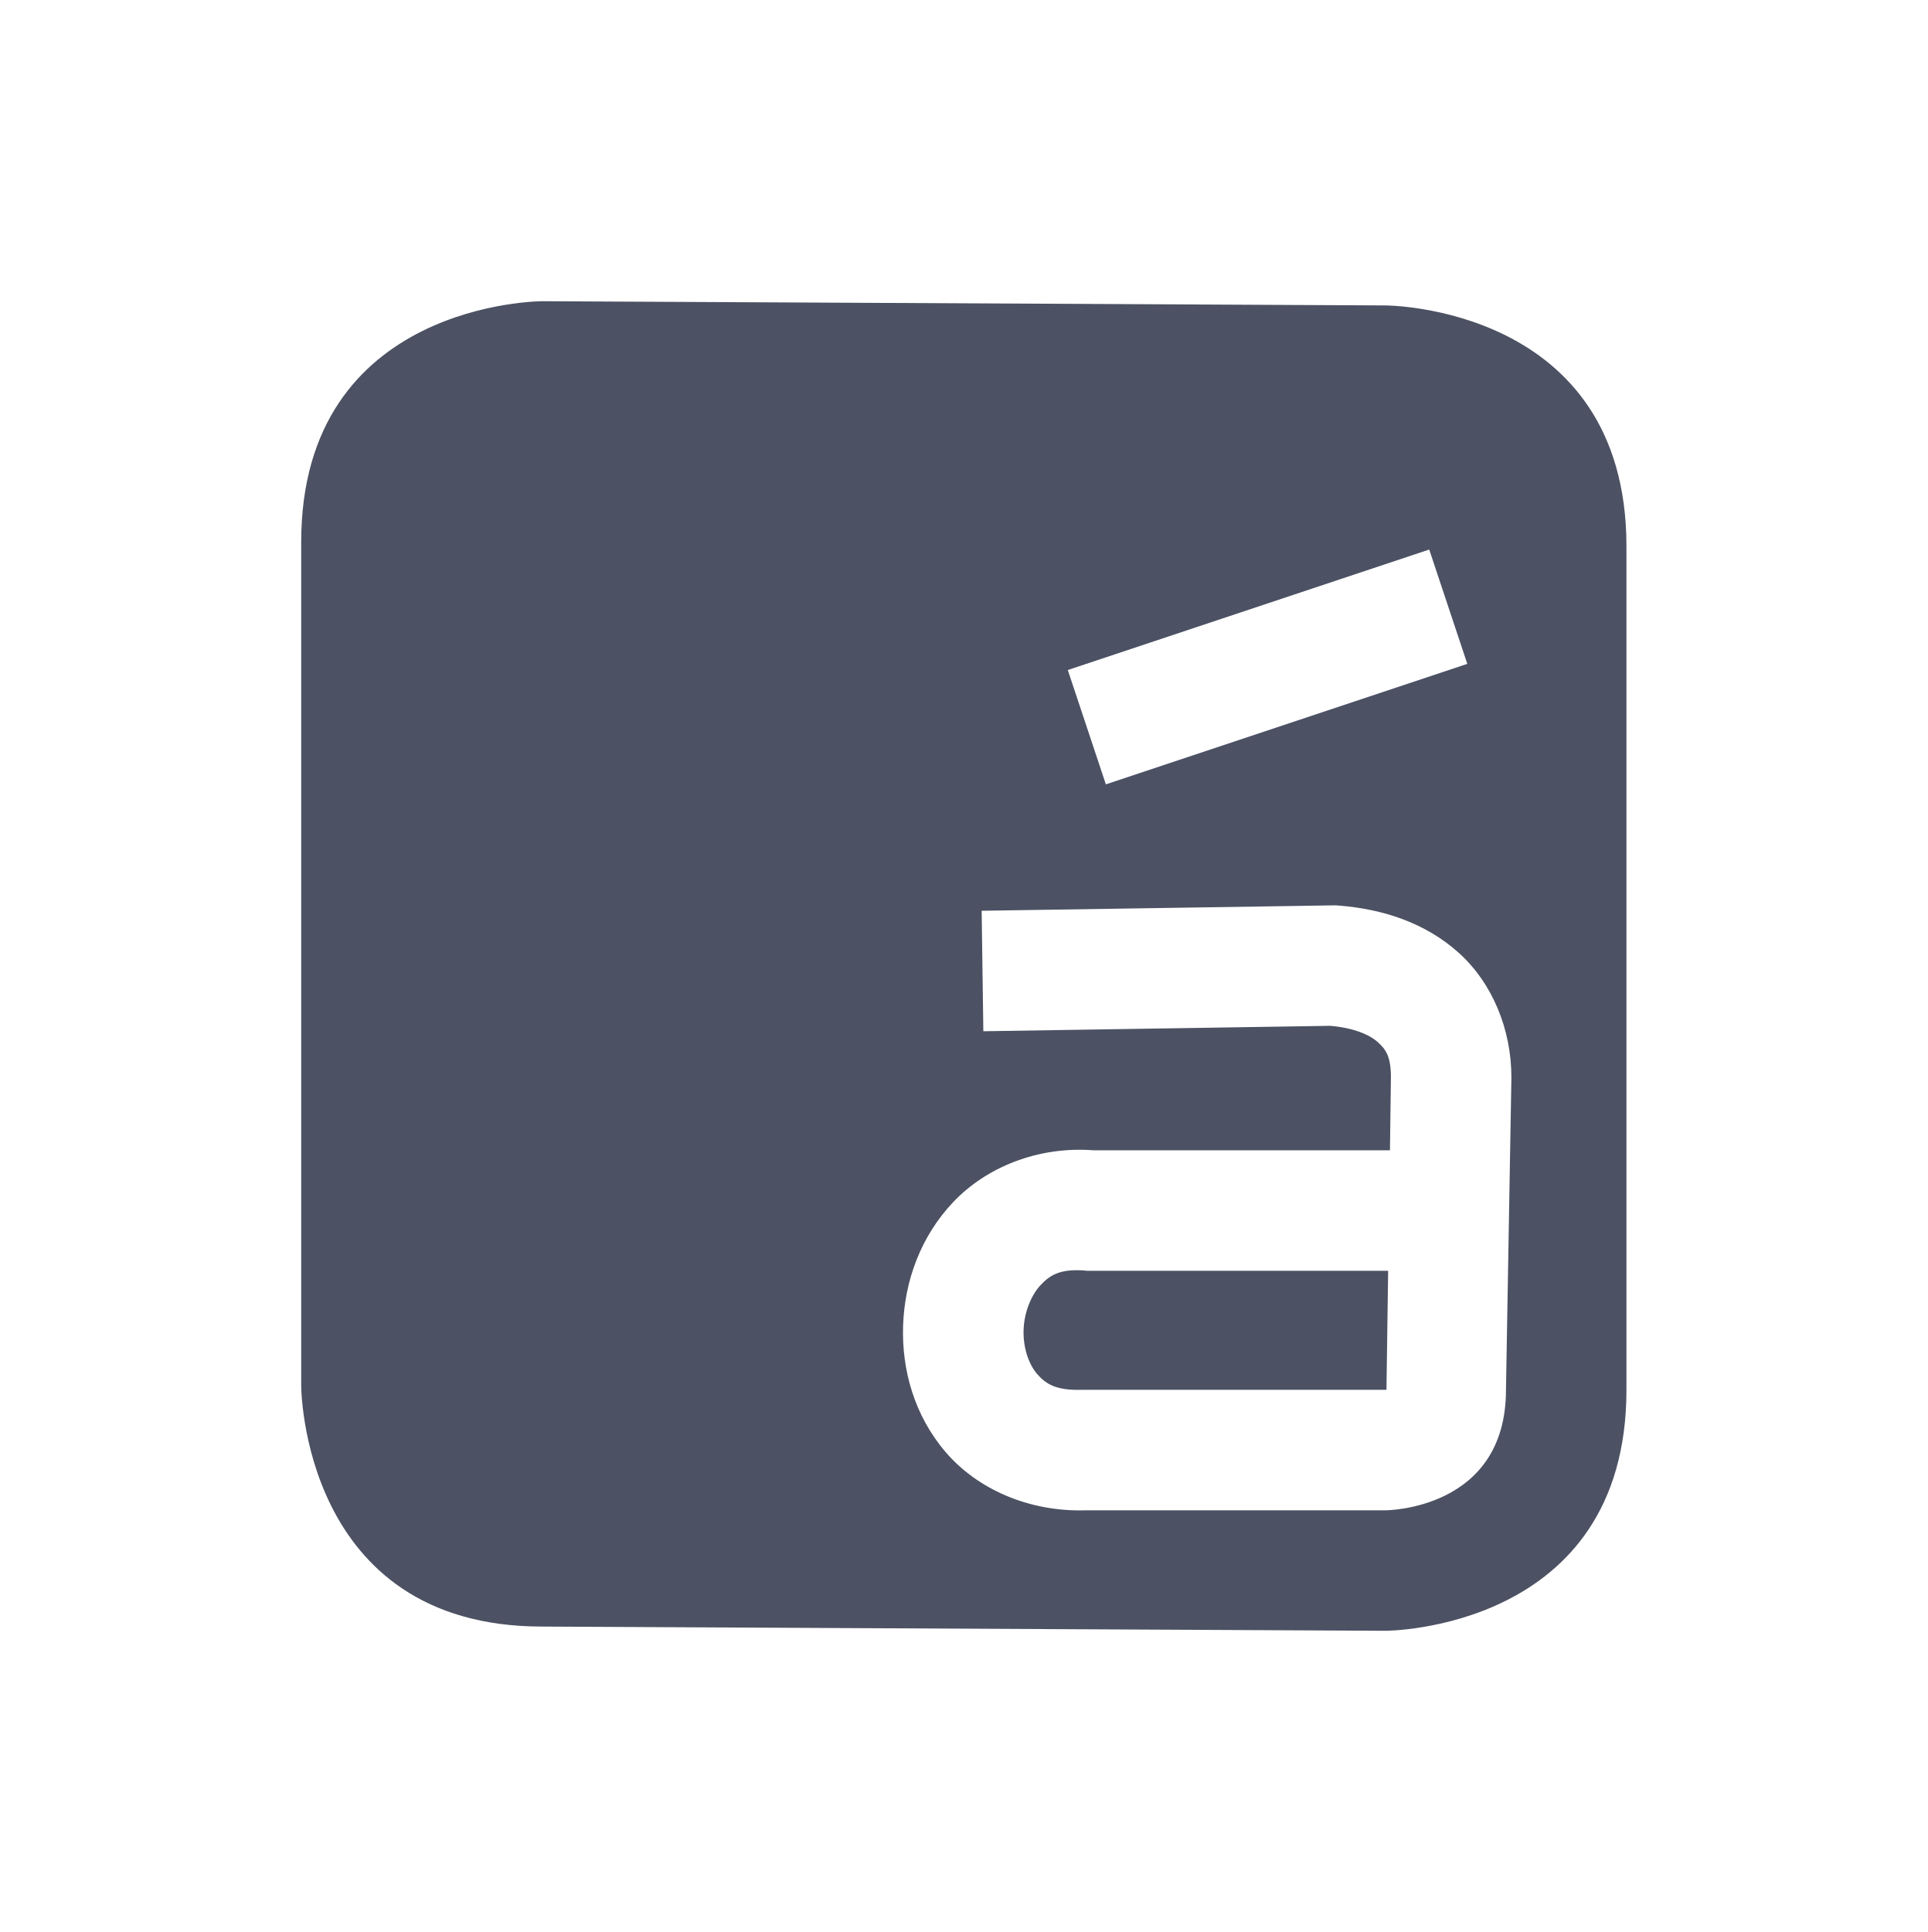
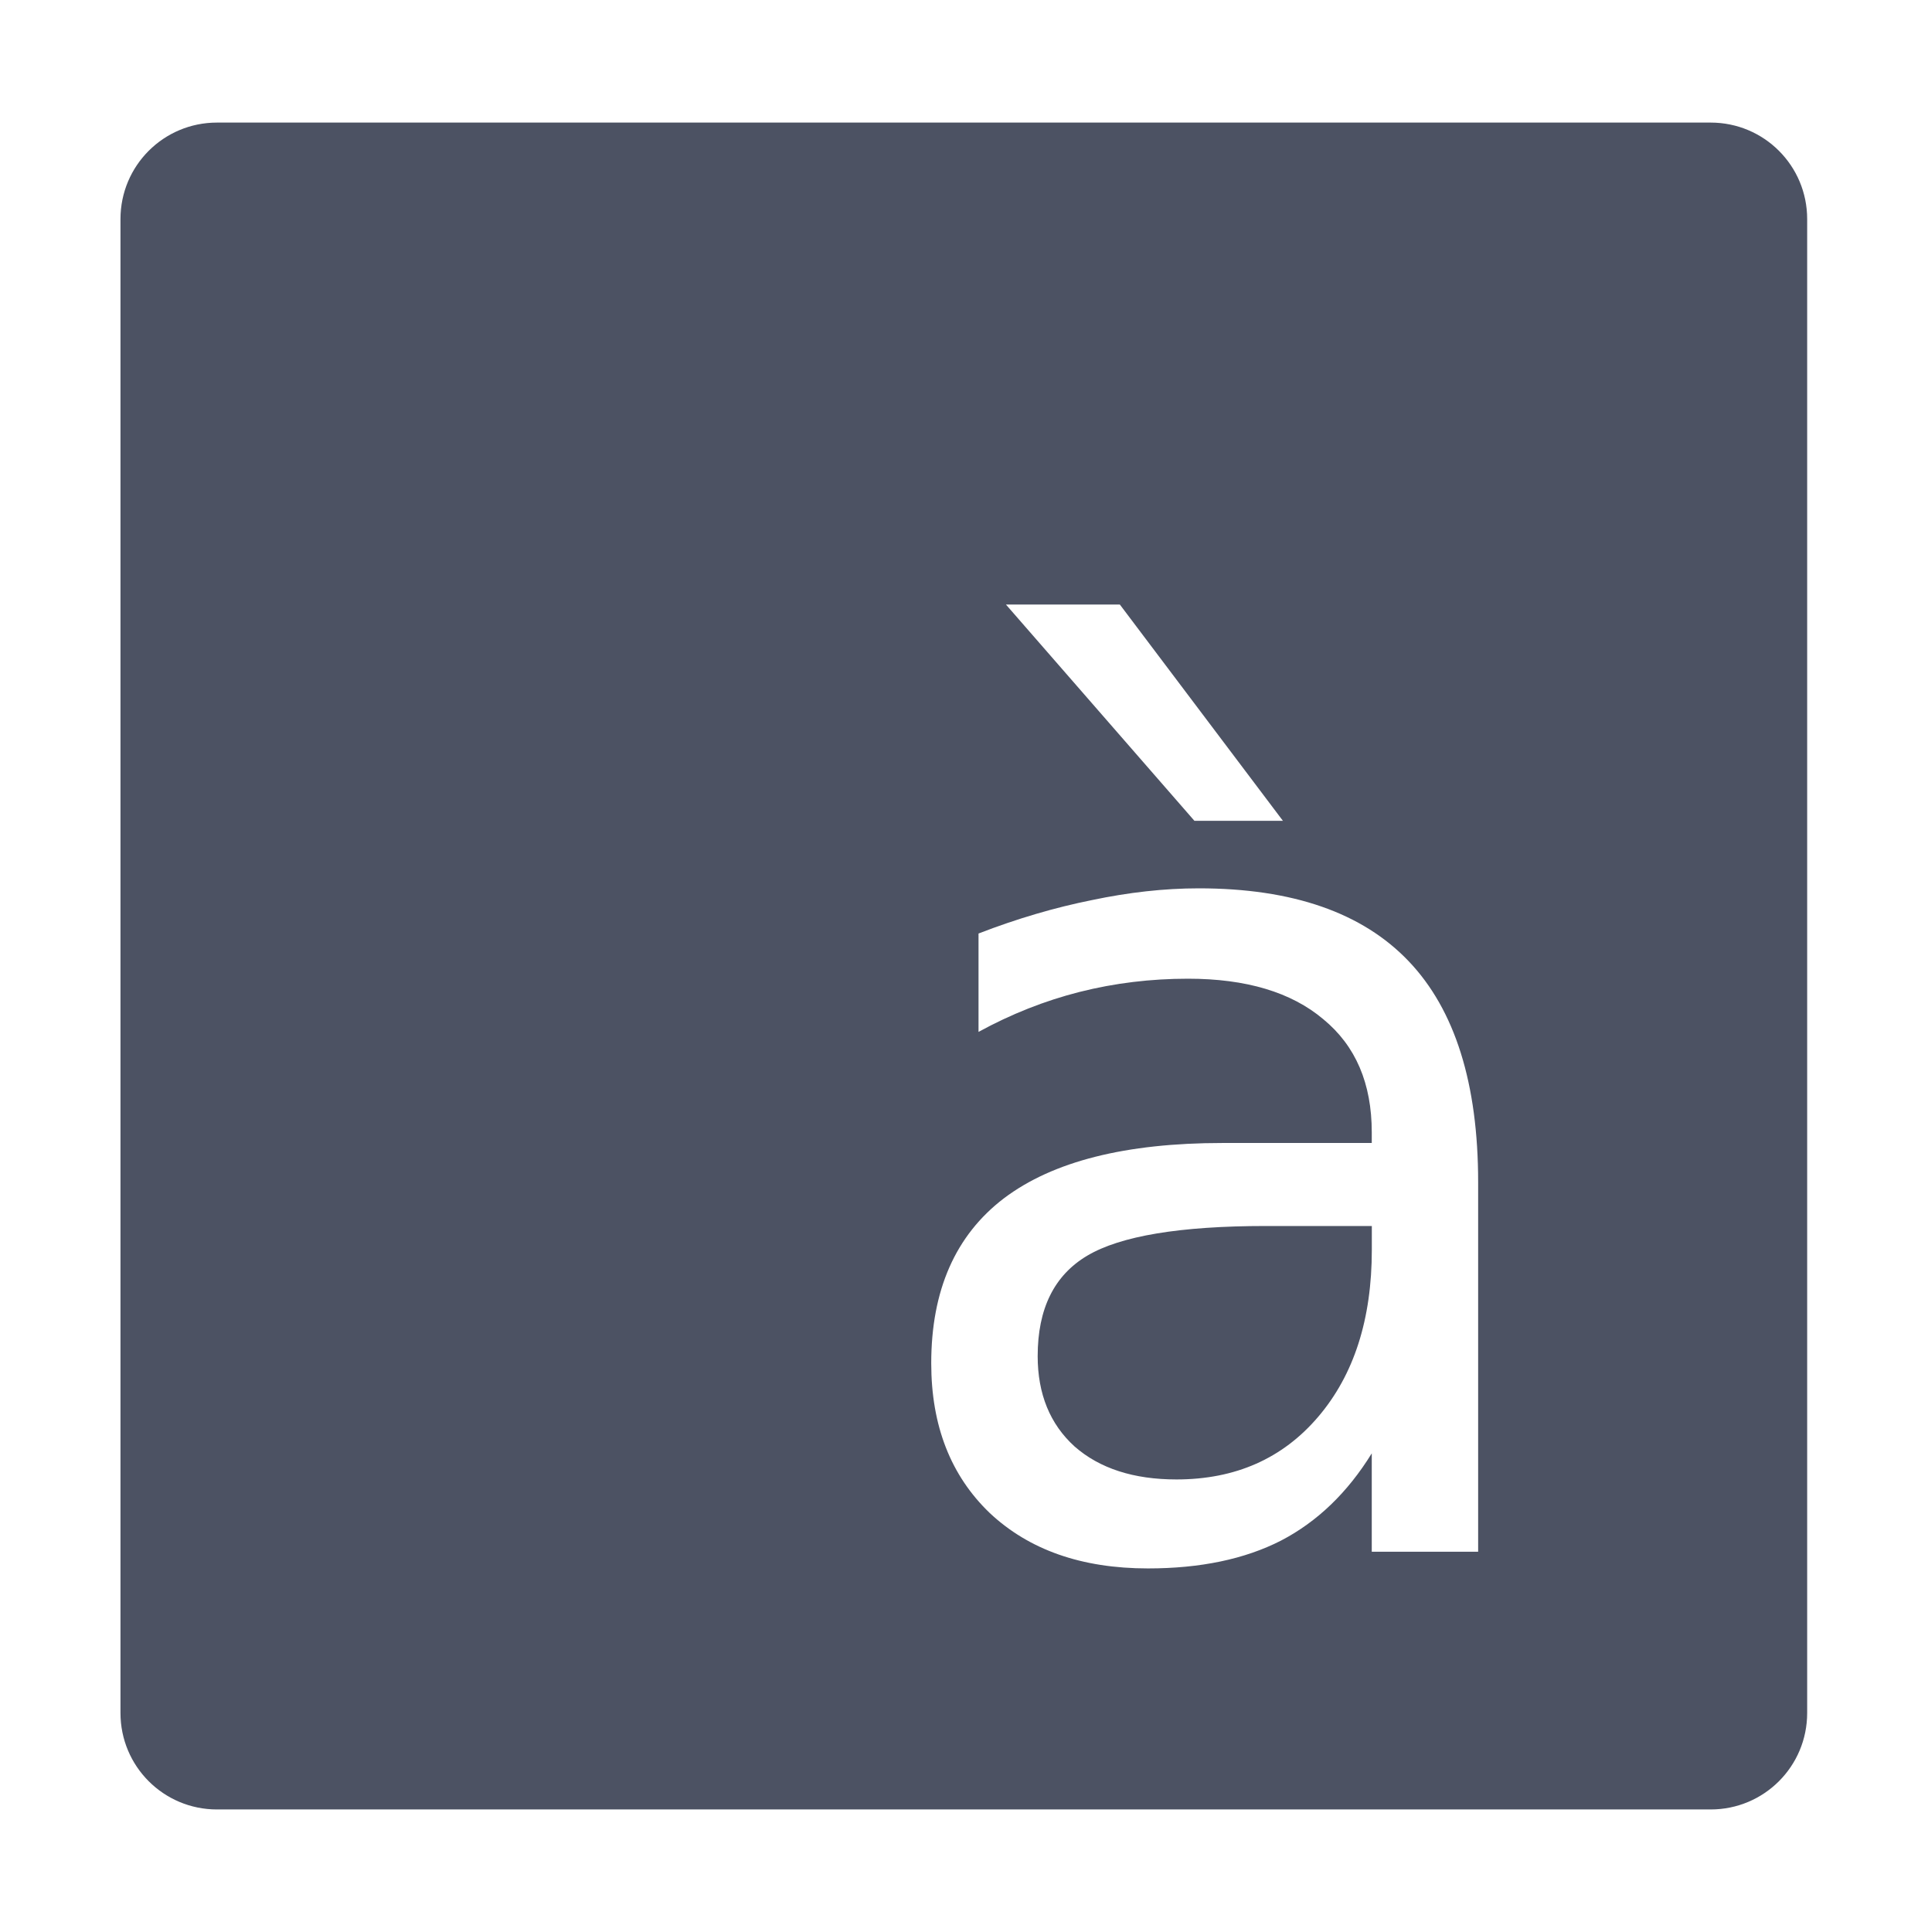
<svg xmlns="http://www.w3.org/2000/svg" width="16" height="16.035" version="1.1" id="svg8">
  <defs id="defs12" />
  <g fill="#4c5263" id="g6">
-     <path d="m 4.5,2.5 c 0,0 -2,0 -2,2 v 7 c 0,0 0,2 2,2 l 7,0.035 c 0,0 2,0 2,-2 v -7 c 0,-2 -2,-2 -2,-2 l -7,-0.035 z m 7.363,2.061 0.316,0.949 -3,1 -0.316,-0.949 z m -0.775,2.953 0.023,0.002 c 0.367,0.028 0.722,0.144 0.998,0.393 0.276,0.249 0.436,0.631 0.436,1.033 v 0.004 L 12.5,11.535 c 0,1 -1,1 -1,1 l -2.49,1.4e-4 C 8.535,12.549 8.11,12.356 7.85,12.053 7.589,11.749 7.483,11.368 7.496,11 7.509,10.633 7.64,10.264 7.912,9.977 8.184,9.69 8.611,9.512 9.076,9.547 h 2.461 l 0.008,-0.605 c 0,-0.172 -0.041,-0.231 -0.107,-0.291 C 11.372,8.591 11.242,8.531 11.041,8.514 l -2.879,0.045 -0.014,-1 2.939,-0.045 z m -2.086,3.031 c -0.2,-0.015 -0.285,0.036 -0.363,0.119 -0.079,0.083 -0.138,0.226 -0.143,0.373 -0.005,0.147 0.042,0.284 0.111,0.365 0.07,0.081 0.153,0.14 0.373,0.133 h 0.008 2.52 l 0.014,-0.988 H 9.02 l -0.018,-0.002 z" id="path4" />
+     <g id="g830" transform="matrix(0.4999999,0,0,0.4999999,2.500001,2.635922)">
+       <g id="g1175">
+         <path id="rect3552" style="display:inline;fill:#4c5263;fill-opacity:1;stroke:none;stroke-width:1;enable-background:new" d="m -1.398,-3.237 c -0.886,0 -1.602,0.715 -1.602,1.602 v 24.797 c 0,0.886 0.715,1.602 1.602,1.602 H 23.398 c 0.886,0 1.602,-0.715 1.602,-1.602 V -1.635 c 0,-0.886 -0.715,-1.602 -1.602,-1.602 z M 11.699,4.763 h 1.891 l 2.707,3.59 h -1.469 z m 3.203,4.711 c 1.555,10e-6 2.717,0.405 3.484,1.211 0.768,0.806 1.152,2.03 1.152,3.668 v 6.133 h -1.766 v -1.633 c -0.403,0.653 -0.906,1.136 -1.508,1.449 -0.601,0.307 -1.337,0.461 -2.207,0.461 -1.101,0 -1.976,-0.308 -2.629,-0.922 -0.646,-0.621 -0.969,-1.448 -0.969,-2.484 0,-1.209 0.401,-2.124 1.207,-2.738 0.813,-0.614 2.023,-0.918 3.629,-0.918 h 2.477 v -0.176 c -10e-6,-0.813 -0.267,-1.437 -0.805,-1.879 -0.531,-0.448 -1.28,-0.672 -2.246,-0.672 -0.614,1e-5 -1.215,0.072 -1.797,0.219 -0.582,0.147 -1.142,0.37 -1.68,0.664 v -1.633 c 0.646,-0.25 1.275,-0.433 1.883,-0.555 0.608,-0.128 1.198,-0.195 1.773,-0.195 z m 1.113,5.605 c -1.427,10e-6 -2.415,0.166 -2.965,0.492 -0.55,0.326 -0.824,0.881 -0.824,1.668 0,0.627 0.204,1.129 0.613,1.5 0.416,0.365 0.981,0.547 1.691,0.547 0.979,0 1.763,-0.348 2.352,-1.039 0.595,-0.697 0.891,-1.622 0.891,-2.773 v -0.395 z" />
+       </g>
+     </g>
  </g>
</svg>
